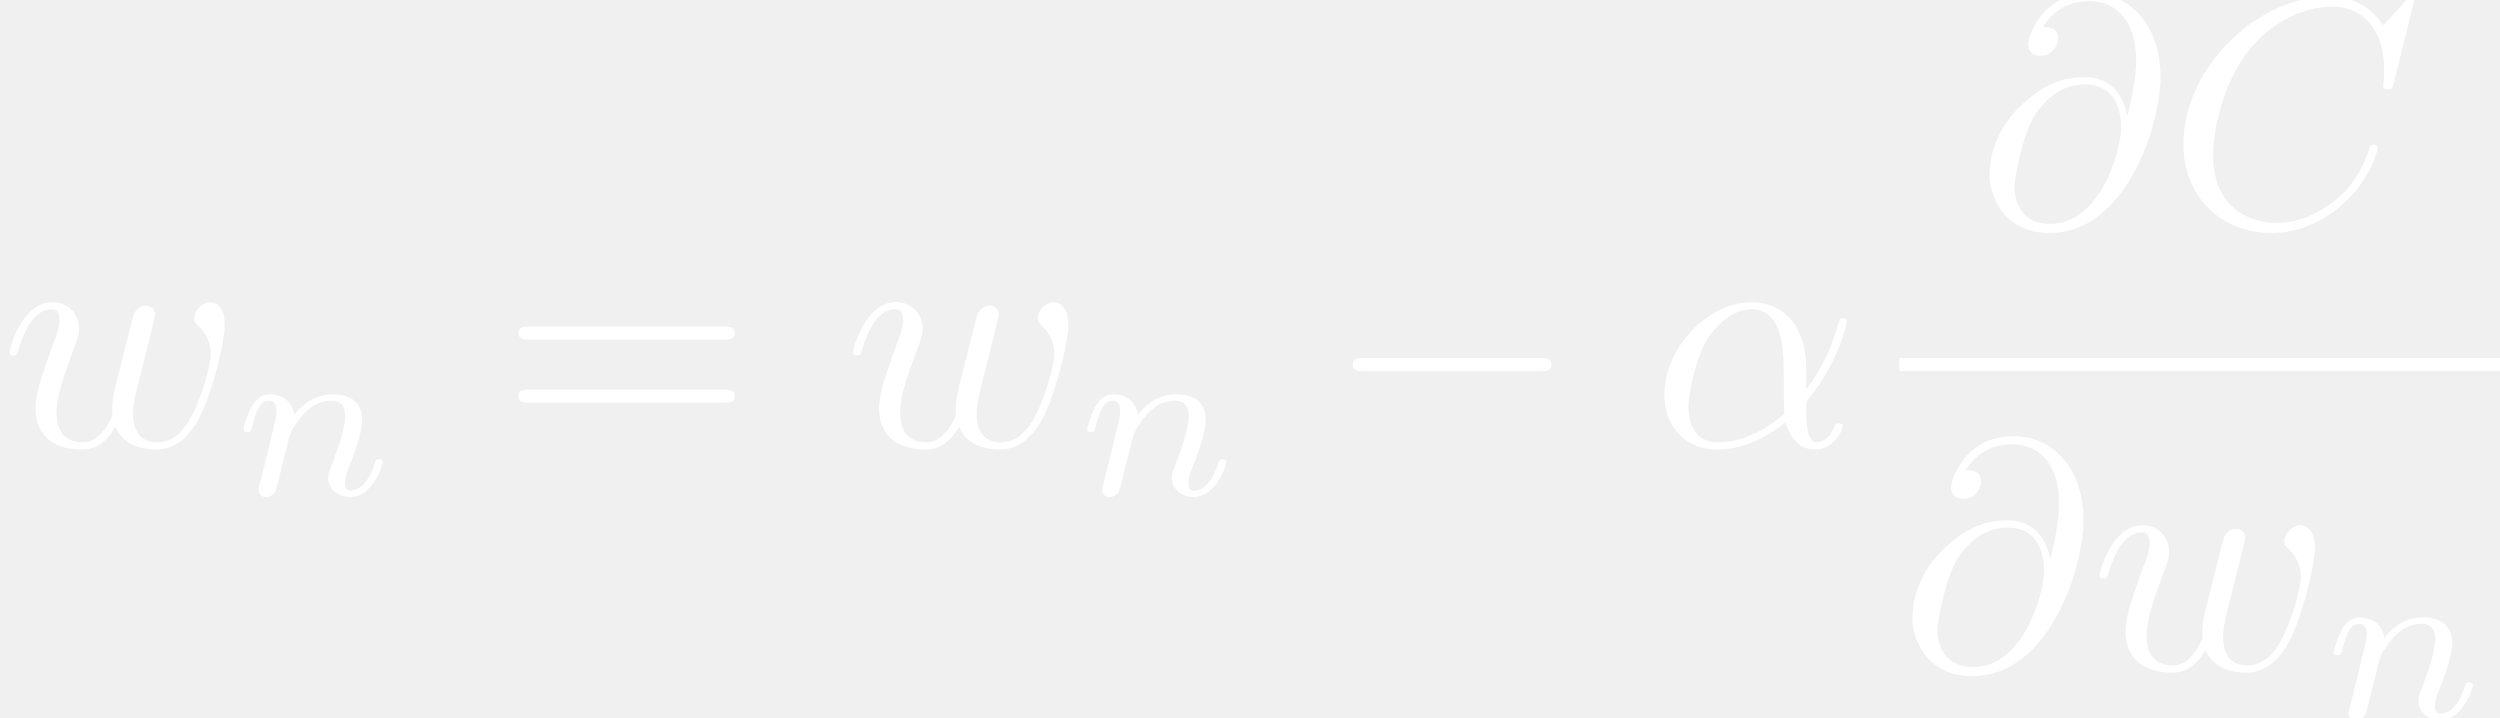
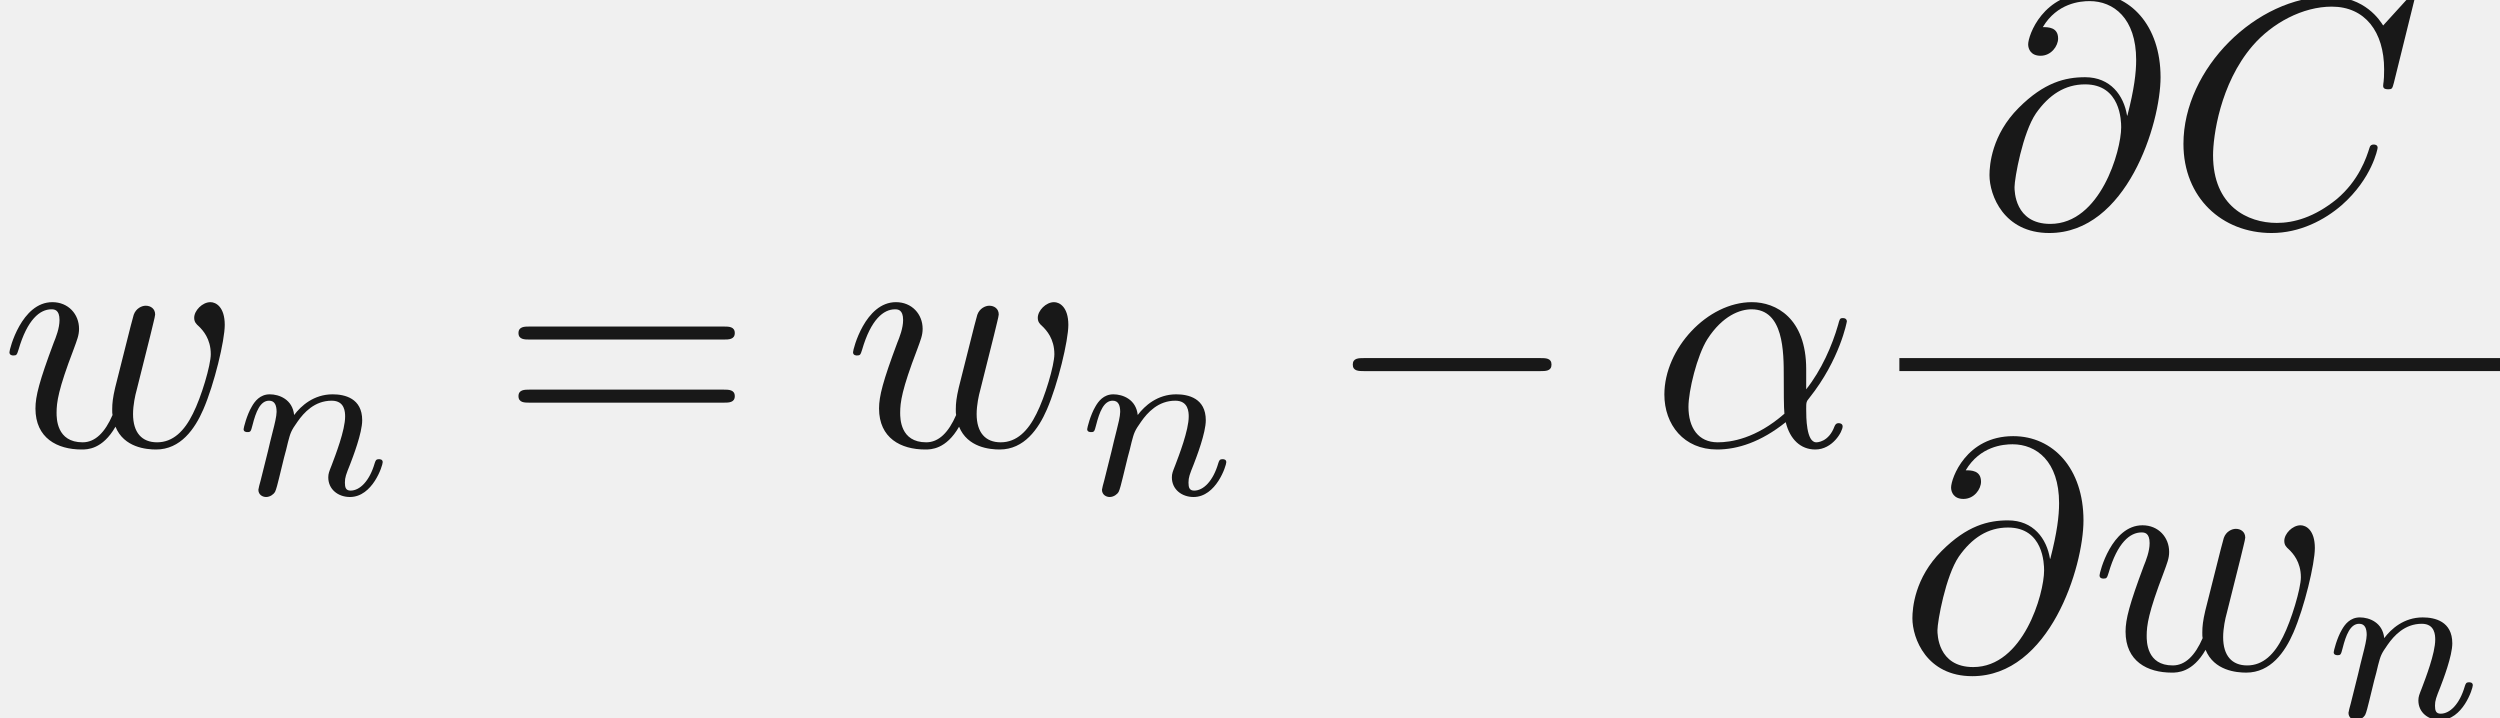
- <svg xmlns="http://www.w3.org/2000/svg" xmlns:ns1="http://github.com/leegao/readme2tex/" xmlns:xlink="http://www.w3.org/1999/xlink" height="21.987pt" ns1:offset="0" version="1.1" viewBox="101.319 -61.041 76.574 21.987" width="76.574pt">
+ <svg xmlns="http://www.w3.org/2000/svg" xmlns:ns1="http://github.com/leegao/readme2tex/" xmlns:xlink="http://www.w3.org/1999/xlink" version="1.1" width="76.574pt" height="21.987pt" viewBox="101.319 -61.041 76.574 21.987" ns1:offset="0">
  <defs>
-     <path d="M4.752 -2.351C4.752 -3.915 3.826 -4.403 3.088 -4.403C1.724 -4.403 0.408 -2.979 0.408 -1.574C0.408 -0.648 1.006 0.11 2.022 0.11C2.65 0.11 3.367 -0.12 4.125 -0.727C4.254 -0.199 4.583 0.11 5.031 0.11C5.559 0.11 5.868 -0.438 5.868 -0.598C5.868 -0.667 5.808 -0.697 5.748 -0.697C5.679 -0.697 5.649 -0.667 5.619 -0.598C5.44 -0.11 5.081 -0.11 5.061 -0.11C4.752 -0.11 4.752 -0.887 4.752 -1.126C4.752 -1.335 4.752 -1.355 4.852 -1.474C5.788 -2.65 5.998 -3.806 5.998 -3.816C5.998 -3.836 5.988 -3.915 5.878 -3.915C5.778 -3.915 5.778 -3.885 5.729 -3.706C5.549 -3.078 5.22 -2.321 4.752 -1.733V-2.351ZM4.085 -0.986C3.208 -0.219 2.441 -0.11 2.042 -0.11C1.445 -0.11 1.146 -0.558 1.146 -1.196C1.146 -1.684 1.405 -2.76 1.724 -3.268C2.192 -3.995 2.73 -4.184 3.078 -4.184C4.065 -4.184 4.065 -2.879 4.065 -2.102C4.065 -1.733 4.065 -1.156 4.085 -0.986Z" id="g1-11" />
-     <path d="M4.613 -3.377C4.513 -3.995 4.105 -4.553 3.328 -4.553C2.72 -4.553 2.072 -4.394 1.295 -3.616C0.468 -2.79 0.399 -1.863 0.399 -1.554C0.399 -0.936 0.837 0.219 2.232 0.219C4.603 0.219 5.639 -3.128 5.639 -4.553C5.639 -6.137 4.712 -7.133 3.487 -7.133C2.042 -7.133 1.584 -5.838 1.584 -5.559C1.584 -5.42 1.664 -5.21 1.963 -5.21C2.291 -5.21 2.501 -5.509 2.501 -5.738C2.501 -6.087 2.192 -6.087 2.032 -6.087C2.471 -6.824 3.178 -6.884 3.467 -6.884C4.194 -6.884 4.892 -6.366 4.892 -5.081C4.892 -4.692 4.832 -4.184 4.623 -3.377H4.613ZM2.262 -0.06C1.166 -0.06 1.166 -1.086 1.166 -1.186C1.166 -1.455 1.415 -2.849 1.823 -3.447C2.222 -4.015 2.71 -4.334 3.328 -4.334C4.413 -4.334 4.433 -3.218 4.433 -3.019C4.433 -2.301 3.796 -0.06 2.262 -0.06Z" id="g1-64" />
-     <path d="M7.572 -6.924C7.572 -6.954 7.552 -7.024 7.462 -7.024C7.432 -7.024 7.422 -7.014 7.313 -6.904L6.615 -6.137C6.526 -6.276 6.067 -7.024 4.961 -7.024C2.74 -7.024 0.498 -4.822 0.498 -2.511C0.498 -0.867 1.674 0.219 3.198 0.219C4.065 0.219 4.822 -0.179 5.35 -0.638C6.276 -1.455 6.446 -2.361 6.446 -2.391C6.446 -2.491 6.346 -2.491 6.326 -2.491C6.267 -2.491 6.217 -2.471 6.197 -2.391C6.107 -2.102 5.878 -1.395 5.191 -0.817C4.503 -0.259 3.875 -0.09 3.357 -0.09C2.461 -0.09 1.405 -0.608 1.405 -2.162C1.405 -2.73 1.614 -4.344 2.61 -5.509C3.218 -6.217 4.154 -6.715 5.041 -6.715C6.057 -6.715 6.645 -5.948 6.645 -4.792C6.645 -4.394 6.615 -4.384 6.615 -4.284S6.725 -4.184 6.765 -4.184C6.894 -4.184 6.894 -4.204 6.944 -4.384L7.572 -6.924Z" id="g1-67" />
-     <path d="M4.603 -3.377C4.653 -3.597 4.752 -3.965 4.752 -4.025C4.752 -4.204 4.613 -4.294 4.463 -4.294C4.344 -4.294 4.164 -4.214 4.095 -4.015C4.065 -3.945 3.597 -2.042 3.527 -1.783C3.457 -1.484 3.437 -1.305 3.437 -1.126C3.437 -1.016 3.437 -0.996 3.447 -0.946C3.218 -0.418 2.919 -0.11 2.531 -0.11C1.733 -0.11 1.733 -0.847 1.733 -1.016C1.733 -1.335 1.783 -1.724 2.252 -2.949C2.361 -3.248 2.421 -3.387 2.421 -3.587C2.421 -4.035 2.092 -4.403 1.604 -4.403C0.658 -4.403 0.289 -2.959 0.289 -2.869C0.289 -2.77 0.389 -2.77 0.408 -2.77C0.508 -2.77 0.518 -2.79 0.568 -2.949C0.837 -3.875 1.225 -4.184 1.574 -4.184C1.664 -4.184 1.823 -4.174 1.823 -3.856C1.823 -3.606 1.714 -3.328 1.644 -3.158C1.205 -1.983 1.086 -1.524 1.086 -1.146C1.086 -0.239 1.753 0.11 2.501 0.11C2.67 0.11 3.138 0.11 3.537 -0.588C3.796 0.05 4.483 0.11 4.782 0.11C5.529 0.11 5.968 -0.518 6.227 -1.116C6.565 -1.893 6.884 -3.228 6.884 -3.706C6.884 -4.254 6.615 -4.403 6.446 -4.403C6.197 -4.403 5.948 -4.144 5.948 -3.925C5.948 -3.796 6.007 -3.736 6.097 -3.656C6.207 -3.547 6.456 -3.288 6.456 -2.809C6.456 -2.471 6.167 -1.494 5.908 -0.986C5.649 -0.458 5.3 -0.11 4.812 -0.11C4.344 -0.11 4.075 -0.408 4.075 -0.976C4.075 -1.255 4.144 -1.564 4.184 -1.704L4.603 -3.377Z" id="g1-119" />
-     <path d="M0.851 -0.439C0.823 -0.349 0.781 -0.174 0.781 -0.153C0.781 0 0.907 0.07 1.018 0.07C1.144 0.07 1.255 -0.021 1.29 -0.084S1.381 -0.37 1.416 -0.516C1.451 -0.649 1.527 -0.969 1.569 -1.144C1.611 -1.297 1.653 -1.451 1.688 -1.611C1.764 -1.897 1.778 -1.953 1.981 -2.239C2.176 -2.518 2.504 -2.88 3.027 -2.88C3.431 -2.88 3.438 -2.525 3.438 -2.392C3.438 -1.974 3.138 -1.2 3.027 -0.907C2.95 -0.711 2.922 -0.649 2.922 -0.53C2.922 -0.16 3.229 0.07 3.585 0.07C4.282 0.07 4.589 -0.893 4.589 -0.997C4.589 -1.088 4.498 -1.088 4.477 -1.088C4.38 -1.088 4.373 -1.046 4.345 -0.969C4.184 -0.411 3.884 -0.126 3.605 -0.126C3.459 -0.126 3.431 -0.223 3.431 -0.37C3.431 -0.53 3.466 -0.621 3.592 -0.934C3.675 -1.151 3.961 -1.89 3.961 -2.28C3.961 -2.957 3.424 -3.075 3.055 -3.075C2.476 -3.075 2.085 -2.72 1.876 -2.441C1.827 -2.922 1.416 -3.075 1.13 -3.075C0.83 -3.075 0.669 -2.859 0.579 -2.699C0.425 -2.441 0.328 -2.043 0.328 -2.008C0.328 -1.918 0.425 -1.918 0.446 -1.918C0.544 -1.918 0.551 -1.939 0.6 -2.127C0.704 -2.538 0.837 -2.88 1.109 -2.88C1.29 -2.88 1.339 -2.727 1.339 -2.538C1.339 -2.406 1.276 -2.148 1.227 -1.96S1.109 -1.485 1.074 -1.332L0.851 -0.439Z" id="g2-110" />
-     <path d="M6.844 -3.258C6.994 -3.258 7.183 -3.258 7.183 -3.457S6.994 -3.656 6.854 -3.656H0.887C0.747 -3.656 0.558 -3.656 0.558 -3.457S0.747 -3.258 0.897 -3.258H6.844ZM6.854 -1.325C6.994 -1.325 7.183 -1.325 7.183 -1.524S6.994 -1.724 6.844 -1.724H0.897C0.747 -1.724 0.558 -1.724 0.558 -1.524S0.747 -1.325 0.887 -1.325H6.854Z" id="g3-61" />
-     <path d="M6.565 -2.291C6.735 -2.291 6.914 -2.291 6.914 -2.491S6.735 -2.69 6.565 -2.69H1.176C1.006 -2.69 0.827 -2.69 0.827 -2.491S1.006 -2.291 1.176 -2.291H6.565Z" id="g0-0" />
+     <path id="g0-0" d="M6.565-2.291C6.735-2.291 6.914-2.291 6.914-2.491S6.735-2.69 6.565-2.69H1.176C1.006-2.69 .827-2.69 .827-2.491S1.006-2.291 1.176-2.291H6.565Z" />
+     <path id="g1-11" d="M4.752-2.351C4.752-3.915 3.826-4.403 3.088-4.403C1.724-4.403 .408-2.979 .408-1.574C.408-.648 1.006 .11 2.022 .11C2.65 .11 3.367-.12 4.125-.727C4.254-.199 4.583 .11 5.031 .11C5.559 .11 5.868-.438 5.868-.598C5.868-.667 5.808-.697 5.748-.697C5.679-.697 5.649-.667 5.619-.598C5.44-.11 5.081-.11 5.061-.11C4.752-.11 4.752-.887 4.752-1.126C4.752-1.335 4.752-1.355 4.852-1.474C5.788-2.65 5.998-3.806 5.998-3.816C5.998-3.836 5.988-3.915 5.878-3.915C5.778-3.915 5.778-3.885 5.729-3.706C5.549-3.078 5.22-2.321 4.752-1.733V-2.351ZM4.085-.986C3.208-.219 2.441-.11 2.042-.11C1.445-.11 1.146-.558 1.146-1.196C1.146-1.684 1.405-2.76 1.724-3.268C2.192-3.995 2.73-4.184 3.078-4.184C4.065-4.184 4.065-2.879 4.065-2.102C4.065-1.733 4.065-1.156 4.085-.986Z" />
+     <path id="g1-64" d="M4.613-3.377C4.513-3.995 4.105-4.553 3.328-4.553C2.72-4.553 2.072-4.394 1.295-3.616C.468-2.79 .399-1.863 .399-1.554C.399-.936 .837 .219 2.232 .219C4.603 .219 5.639-3.128 5.639-4.553C5.639-6.137 4.712-7.133 3.487-7.133C2.042-7.133 1.584-5.838 1.584-5.559C1.584-5.42 1.664-5.21 1.963-5.21C2.291-5.21 2.501-5.509 2.501-5.738C2.501-6.087 2.192-6.087 2.032-6.087C2.471-6.824 3.178-6.884 3.467-6.884C4.194-6.884 4.892-6.366 4.892-5.081C4.892-4.692 4.832-4.184 4.623-3.377H4.613ZM2.262-.06C1.166-.06 1.166-1.086 1.166-1.186C1.166-1.455 1.415-2.849 1.823-3.447C2.222-4.015 2.71-4.334 3.328-4.334C4.413-4.334 4.433-3.218 4.433-3.019C4.433-2.301 3.796-.06 2.262-.06Z" />
+     <path id="g1-67" d="M7.572-6.924C7.572-6.954 7.552-7.024 7.462-7.024C7.432-7.024 7.422-7.014 7.313-6.904L6.615-6.137C6.526-6.276 6.067-7.024 4.961-7.024C2.74-7.024 .498-4.822 .498-2.511C.498-.867 1.674 .219 3.198 .219C4.065 .219 4.822-.179 5.35-.638C6.276-1.455 6.446-2.361 6.446-2.391C6.446-2.491 6.346-2.491 6.326-2.491C6.267-2.491 6.217-2.471 6.197-2.391C6.107-2.102 5.878-1.395 5.191-.817C4.503-.259 3.875-.09 3.357-.09C2.461-.09 1.405-.608 1.405-2.162C1.405-2.73 1.614-4.344 2.61-5.509C3.218-6.217 4.154-6.715 5.041-6.715C6.057-6.715 6.645-5.948 6.645-4.792C6.645-4.394 6.615-4.384 6.615-4.284S6.725-4.184 6.765-4.184C6.894-4.184 6.894-4.204 6.944-4.384L7.572-6.924Z" />
+     <path id="g1-119" d="M4.603-3.377C4.653-3.597 4.752-3.965 4.752-4.025C4.752-4.204 4.613-4.294 4.463-4.294C4.344-4.294 4.164-4.214 4.095-4.015C4.065-3.945 3.597-2.042 3.527-1.783C3.457-1.484 3.437-1.305 3.437-1.126C3.437-1.016 3.437-.996 3.447-.946C3.218-.418 2.919-.11 2.531-.11C1.733-.11 1.733-.847 1.733-1.016C1.733-1.335 1.783-1.724 2.252-2.949C2.361-3.248 2.421-3.387 2.421-3.587C2.421-4.035 2.092-4.403 1.604-4.403C.658-4.403 .289-2.959 .289-2.869C.289-2.77 .389-2.77 .408-2.77C.508-2.77 .518-2.79 .568-2.949C.837-3.875 1.225-4.184 1.574-4.184C1.664-4.184 1.823-4.174 1.823-3.856C1.823-3.606 1.714-3.328 1.644-3.158C1.205-1.983 1.086-1.524 1.086-1.146C1.086-.239 1.753 .11 2.501 .11C2.67 .11 3.138 .11 3.537-.588C3.796 .05 4.483 .11 4.782 .11C5.529 .11 5.968-.518 6.227-1.116C6.565-1.893 6.884-3.228 6.884-3.706C6.884-4.254 6.615-4.403 6.446-4.403C6.197-4.403 5.948-4.144 5.948-3.925C5.948-3.796 6.007-3.736 6.097-3.656C6.207-3.547 6.456-3.288 6.456-2.809C6.456-2.471 6.167-1.494 5.908-.986C5.649-.458 5.3-.11 4.812-.11C4.344-.11 4.075-.408 4.075-.976C4.075-1.255 4.144-1.564 4.184-1.704L4.603-3.377Z" />
+     <path id="g2-110" d="M.851-.439C.823-.349 .781-.174 .781-.153C.781 0 .907 .07 1.018 .07C1.144 .07 1.255-.021 1.29-.084S1.381-.37 1.416-.516C1.451-.649 1.527-.969 1.569-1.144C1.611-1.297 1.653-1.451 1.688-1.611C1.764-1.897 1.778-1.953 1.981-2.239C2.176-2.518 2.504-2.88 3.027-2.88C3.431-2.88 3.438-2.525 3.438-2.392C3.438-1.974 3.138-1.2 3.027-.907C2.95-.711 2.922-.649 2.922-.53C2.922-.16 3.229 .07 3.585 .07C4.282 .07 4.589-.893 4.589-.997C4.589-1.088 4.498-1.088 4.477-1.088C4.38-1.088 4.373-1.046 4.345-.969C4.184-.411 3.884-.126 3.605-.126C3.459-.126 3.431-.223 3.431-.37C3.431-.53 3.466-.621 3.592-.934C3.675-1.151 3.961-1.89 3.961-2.28C3.961-2.957 3.424-3.075 3.055-3.075C2.476-3.075 2.085-2.72 1.876-2.441C1.827-2.922 1.416-3.075 1.13-3.075C.83-3.075 .669-2.859 .579-2.699C.425-2.441 .328-2.043 .328-2.008C.328-1.918 .425-1.918 .446-1.918C.544-1.918 .551-1.939 .6-2.127C.704-2.538 .837-2.88 1.109-2.88C1.29-2.88 1.339-2.727 1.339-2.538C1.339-2.406 1.276-2.148 1.227-1.96S1.109-1.485 1.074-1.332L.851-.439Z" />
+     <path id="g3-61" d="M6.844-3.258C6.994-3.258 7.183-3.258 7.183-3.457S6.994-3.656 6.854-3.656H.887C.747-3.656 .558-3.656 .558-3.457S.747-3.258 .897-3.258H6.844ZM6.854-1.325C6.994-1.325 7.183-1.325 7.183-1.524S6.994-1.724 6.844-1.724H.897C.747-1.724 .558-1.724 .558-1.524S.747-1.325 .887-1.325H6.854Z" />
  </defs>
-   <g fill-opacity="1" id="page1" fill="#FFFFFF">
+   <g id="page1" fill-opacity="0.9">
    <use x="101.319" y="-47.383" xlink:href="#g1-119" />
    <use x="108.452" y="-45.888" xlink:href="#g2-110" />
    <use x="116.642" y="-47.383" xlink:href="#g3-61" />
    <use x="127.158" y="-47.383" xlink:href="#g1-119" />
    <use x="134.291" y="-45.888" xlink:href="#g2-110" />
    <use x="141.927" y="-47.383" xlink:href="#g0-0" />
    <use x="151.89" y="-47.383" xlink:href="#g1-11" />
    <use x="161.857" y="-54.123" xlink:href="#g1-64" />
    <use x="167.699" y="-54.123" xlink:href="#g1-67" />
-     <rect height="0.398" width="18.398" x="159.496" y="-50.073" />
+     <rect x="159.496" y="-50.073" height=".398" width="18.398" />
    <use x="159.496" y="-40.549" xlink:href="#g1-64" />
    <use x="165.338" y="-40.549" xlink:href="#g1-119" />
    <use x="172.471" y="-39.055" xlink:href="#g2-110" />
  </g>
</svg>
